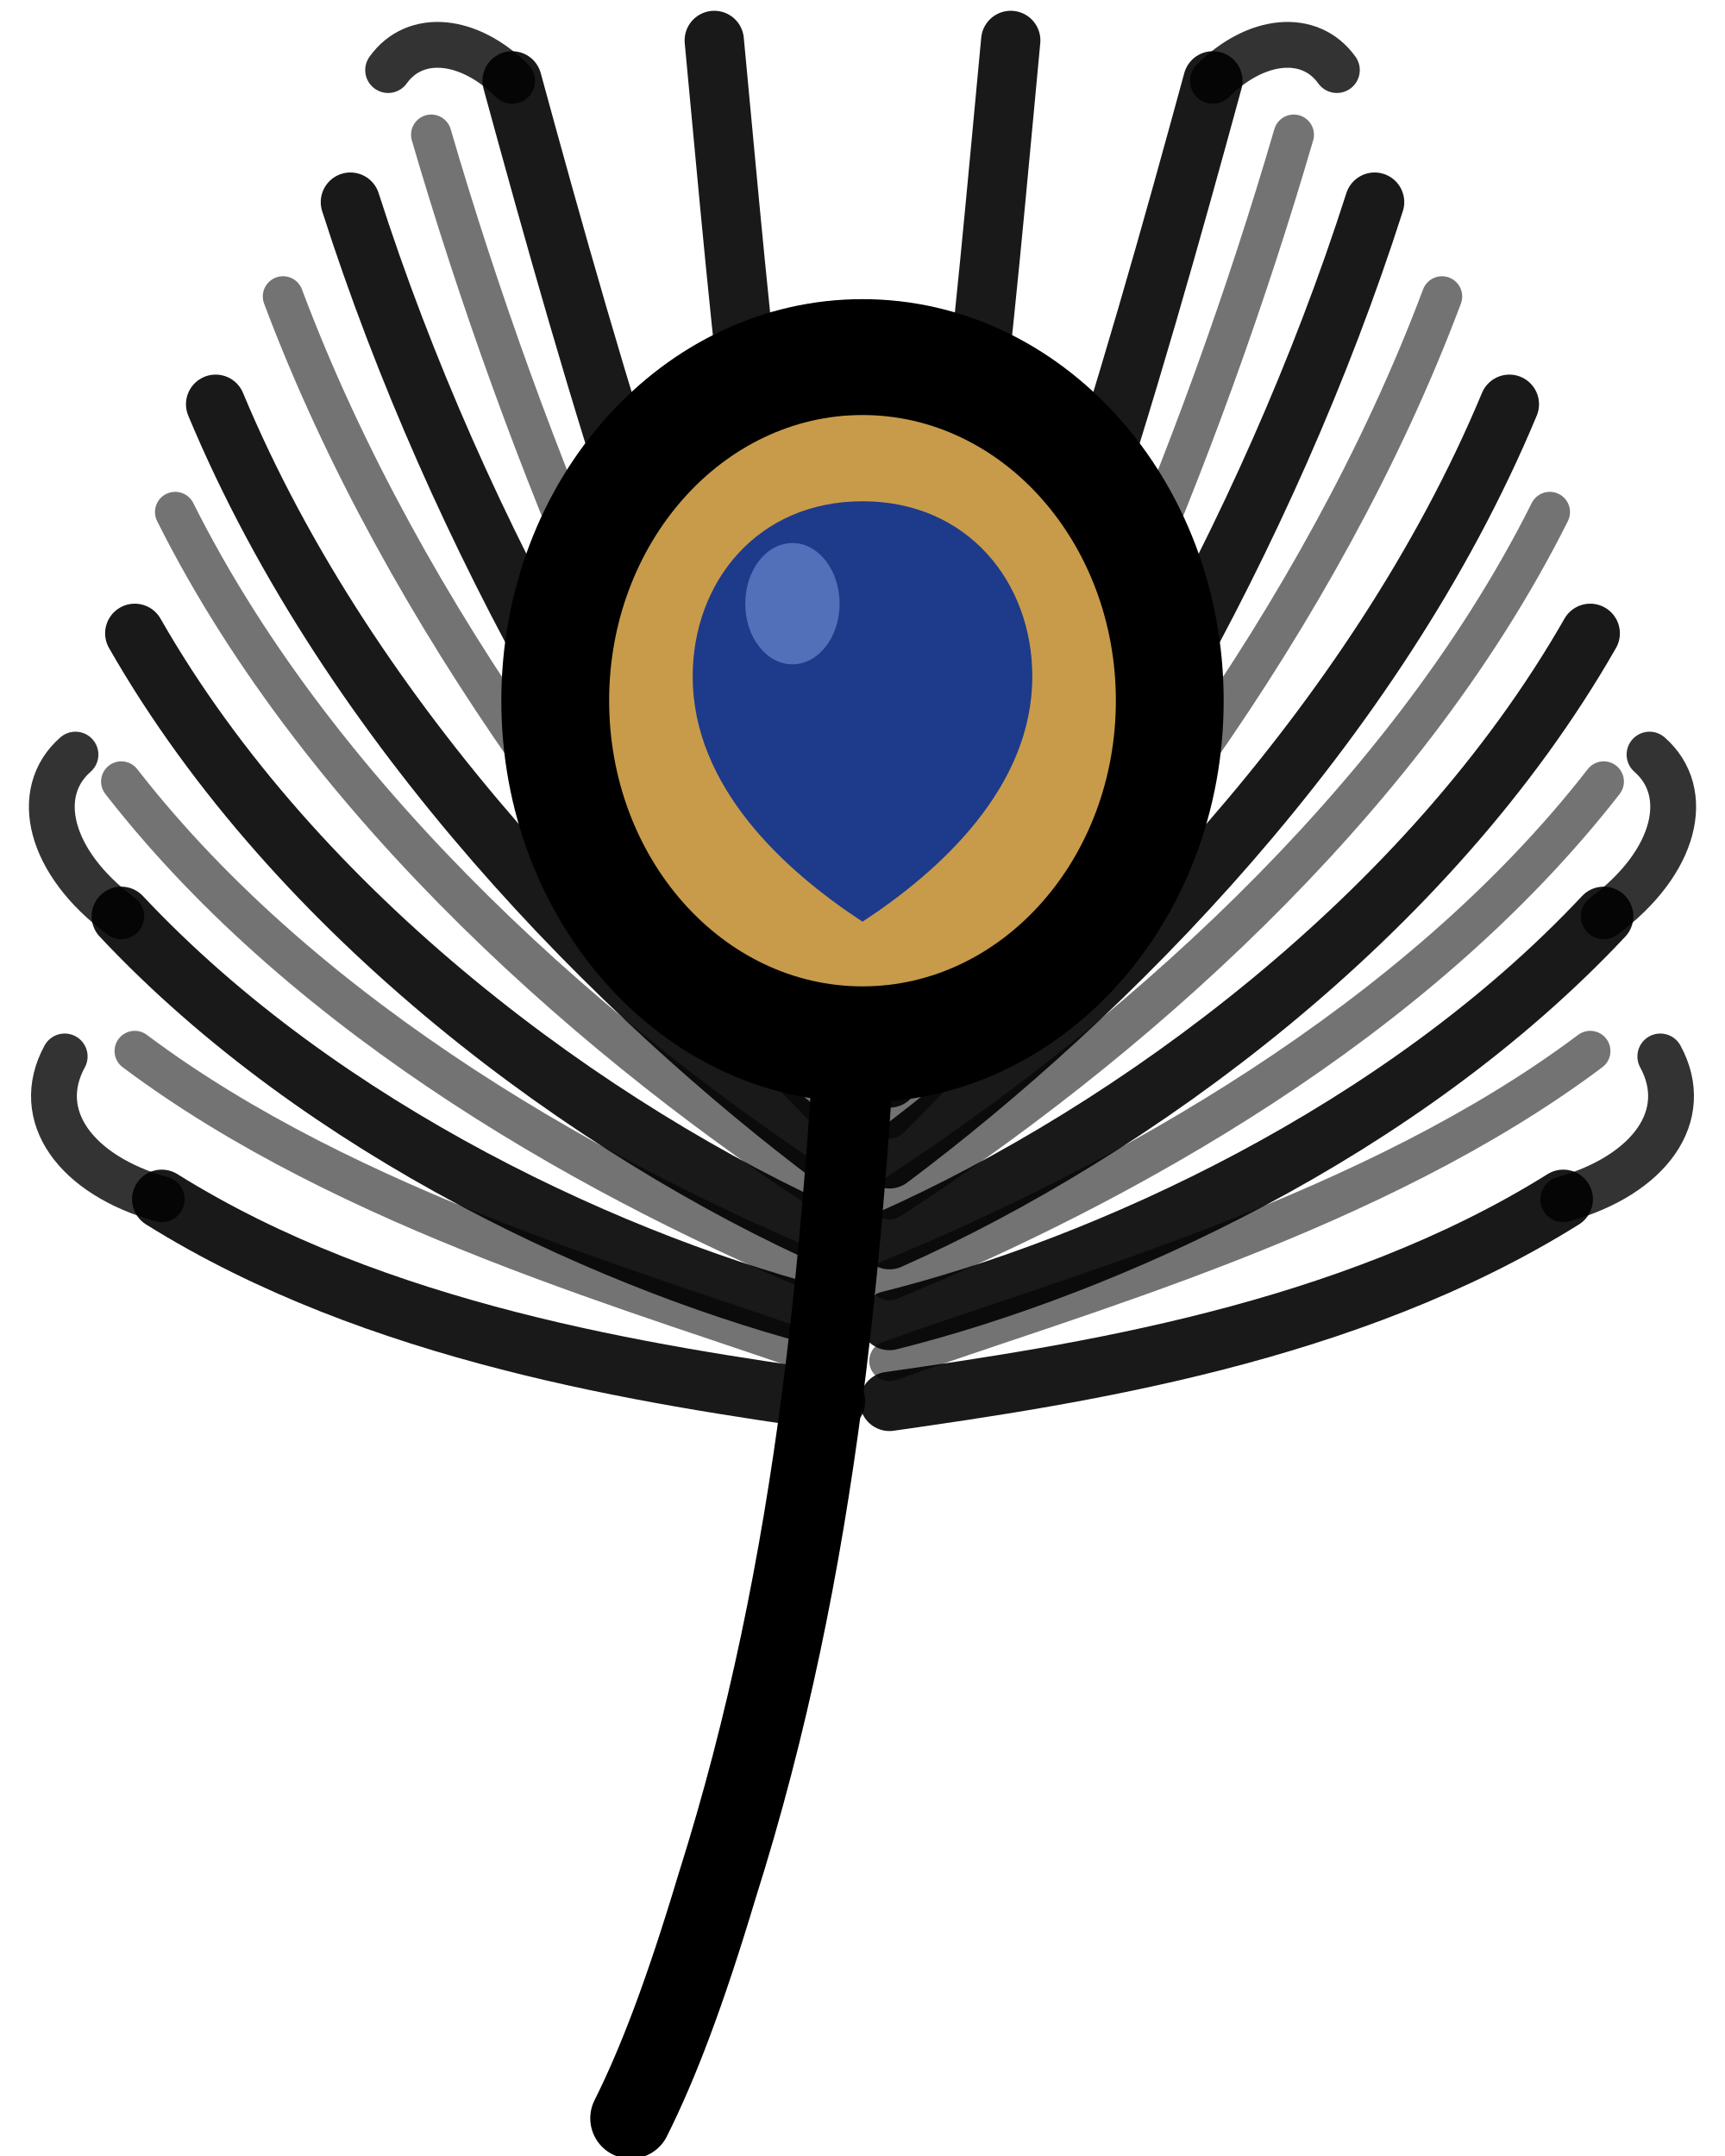
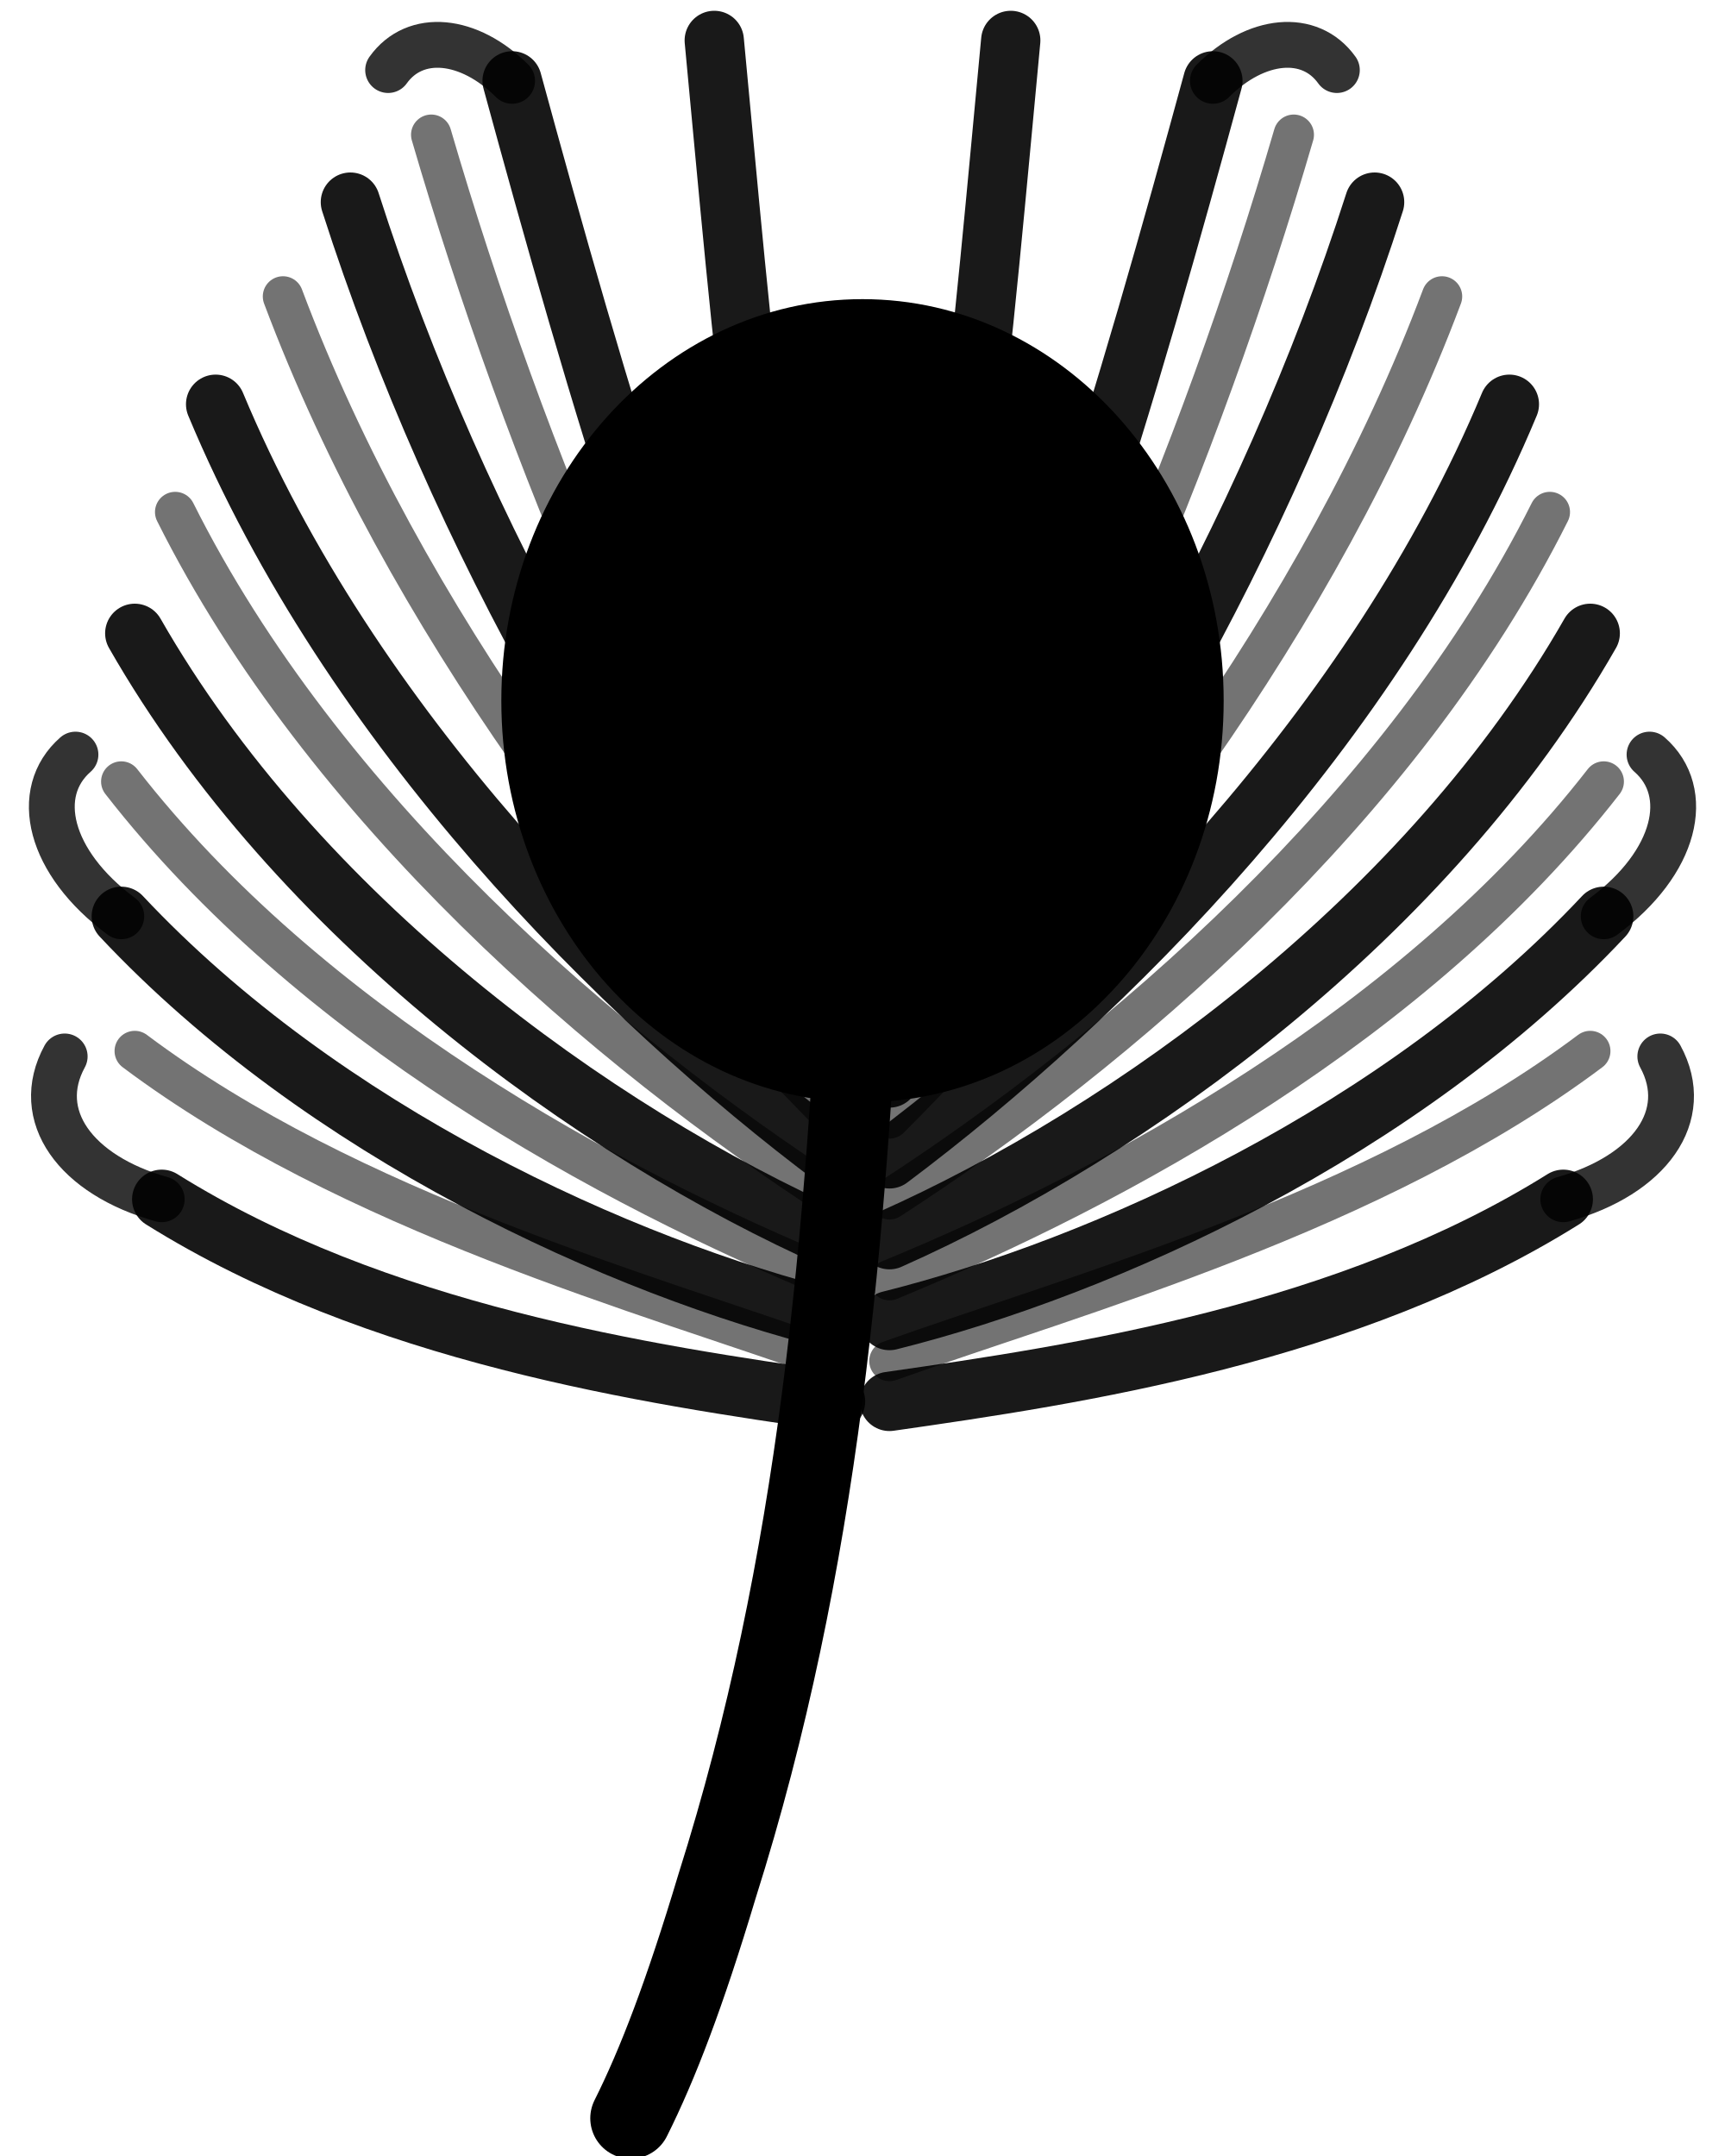
<svg xmlns="http://www.w3.org/2000/svg" viewBox="0 0 64 80" role="img" aria-label="Madhav — peacock feather mark">
  <g fill="none" stroke="currentColor" stroke-linecap="round">
    <g stroke-width="2.2" opacity=".9">
      <path d="M31 52 C 24 51, 14 49.5, 6 44.5" />
      <path d="M31 49 C 23 47, 12 42, 4.5 34" />
      <path d="M31 46 C 22 42, 11 34, 5 23.5" />
      <path d="M31 43 C 23 37, 13 27, 8 15" />
      <path d="M31 40 C 24 32, 17 20, 13 7.5" />
      <path d="M31 37 C 26 28, 22 14, 19 3" />
      <path d="M31.4 34 C 28.5 25, 27.5 12, 26.5 1.5" />
    </g>
    <g stroke-width="2.2" opacity=".9">
      <path d="M33 52 C 40 51, 50 49.5, 58 44.5" />
      <path d="M33 49 C 41 47, 52 42, 59.5 34" />
      <path d="M33 46 C 42 42, 53 34, 59 23.5" />
      <path d="M33 43 C 41 37, 51 27, 56 15" />
      <path d="M33 40 C 40 32, 47 20, 51 7.5" />
      <path d="M33 37 C 38 28, 42 14, 45 3" />
      <path d="M32.6 34 C 35.5 25, 36.5 12, 37.5 1.5" />
    </g>
    <g stroke-width="1.5" opacity=".55">
      <path d="M31 50.5 C 24 48, 13 45, 5 39" />
      <path d="M31 47.5 C 22.5 44, 11.5 38, 4.5 29" />
      <path d="M31 44.5 C 22.5 39, 12 30, 6.5 19" />
      <path d="M31 41.5 C 23.5 34, 15 23, 10.5 11" />
      <path d="M31 38.5 C 25 30, 19.5 17, 16 5" />
      <path d="M33 50.5 C 40 48, 51 45, 59 39" />
      <path d="M33 47.5 C 41.5 44, 52.5 38, 59.5 29" />
      <path d="M33 44.5 C 41.5 39, 52 30, 57.5 19" />
      <path d="M33 41.5 C 40.5 34, 49 23, 53.5 11" />
      <path d="M33 38.5 C 39 30, 44.5 17, 48 5" />
    </g>
    <g stroke-width="1.7" opacity=".8">
      <path d="M6 44.5 C 2.8 43.6, 1.2 41.4, 2.4 39.2" />
      <path d="M4.5 34 C 1.8 32, 1.2 29.4, 2.8 28" />
      <path d="M58 44.5 C 61.2 43.6, 62.8 41.4, 61.6 39.2" />
      <path d="M59.5 34 C 62.2 32, 62.8 29.4, 61.2 28" />
      <path d="M19 3 C 17.4 1.4, 15.4 1.2, 14.4 2.6" />
      <path d="M45 3 C 46.6 1.4, 48.6 1.2, 49.6 2.6" />
    </g>
    <path d="M32 33 C 31.4 46, 30.4 58, 26.6 70 C 25.4 74, 24.4 76.6, 23.4 78.6" stroke-width="3" />
  </g>
  <ellipse cx="32" cy="26" rx="13.4" ry="14.9" fill="currentColor" />
-   <ellipse cx="32" cy="26" rx="9.4" ry="10.6" fill="#C89B4A" />
-   <path d="M32 18.6 C 35.9 18.6, 38.3 21.6, 38.3 25.1            C 38.3 29.2, 34.9 32.3, 32 34.2            C 29.1 32.3, 25.7 29.2, 25.7 25.1            C 25.7 21.6, 28.1 18.6, 32 18.6 Z" fill="#1E3A8A" />
-   <ellipse cx="29.4" cy="22.4" rx="1.75" ry="2.25" fill="#7C9CE0" opacity=".55" />
+   <ellipse cx="32" cy="26" rx="9.4" ry="10.6" class="oc-ring" />
+   <path d="M32 18.6 C 35.9 18.6, 38.3 21.6, 38.3 25.1            C 38.3 29.2, 34.9 32.3, 32 34.2            C 29.1 32.3, 25.7 29.2, 25.7 25.1            C 25.7 21.6, 28.1 18.6, 32 18.6 Z" class="oc-heart" />
+   <ellipse cx="29.4" cy="22.4" rx="1.75" ry="2.25" class="oc-spec" opacity=".55" />
</svg>
